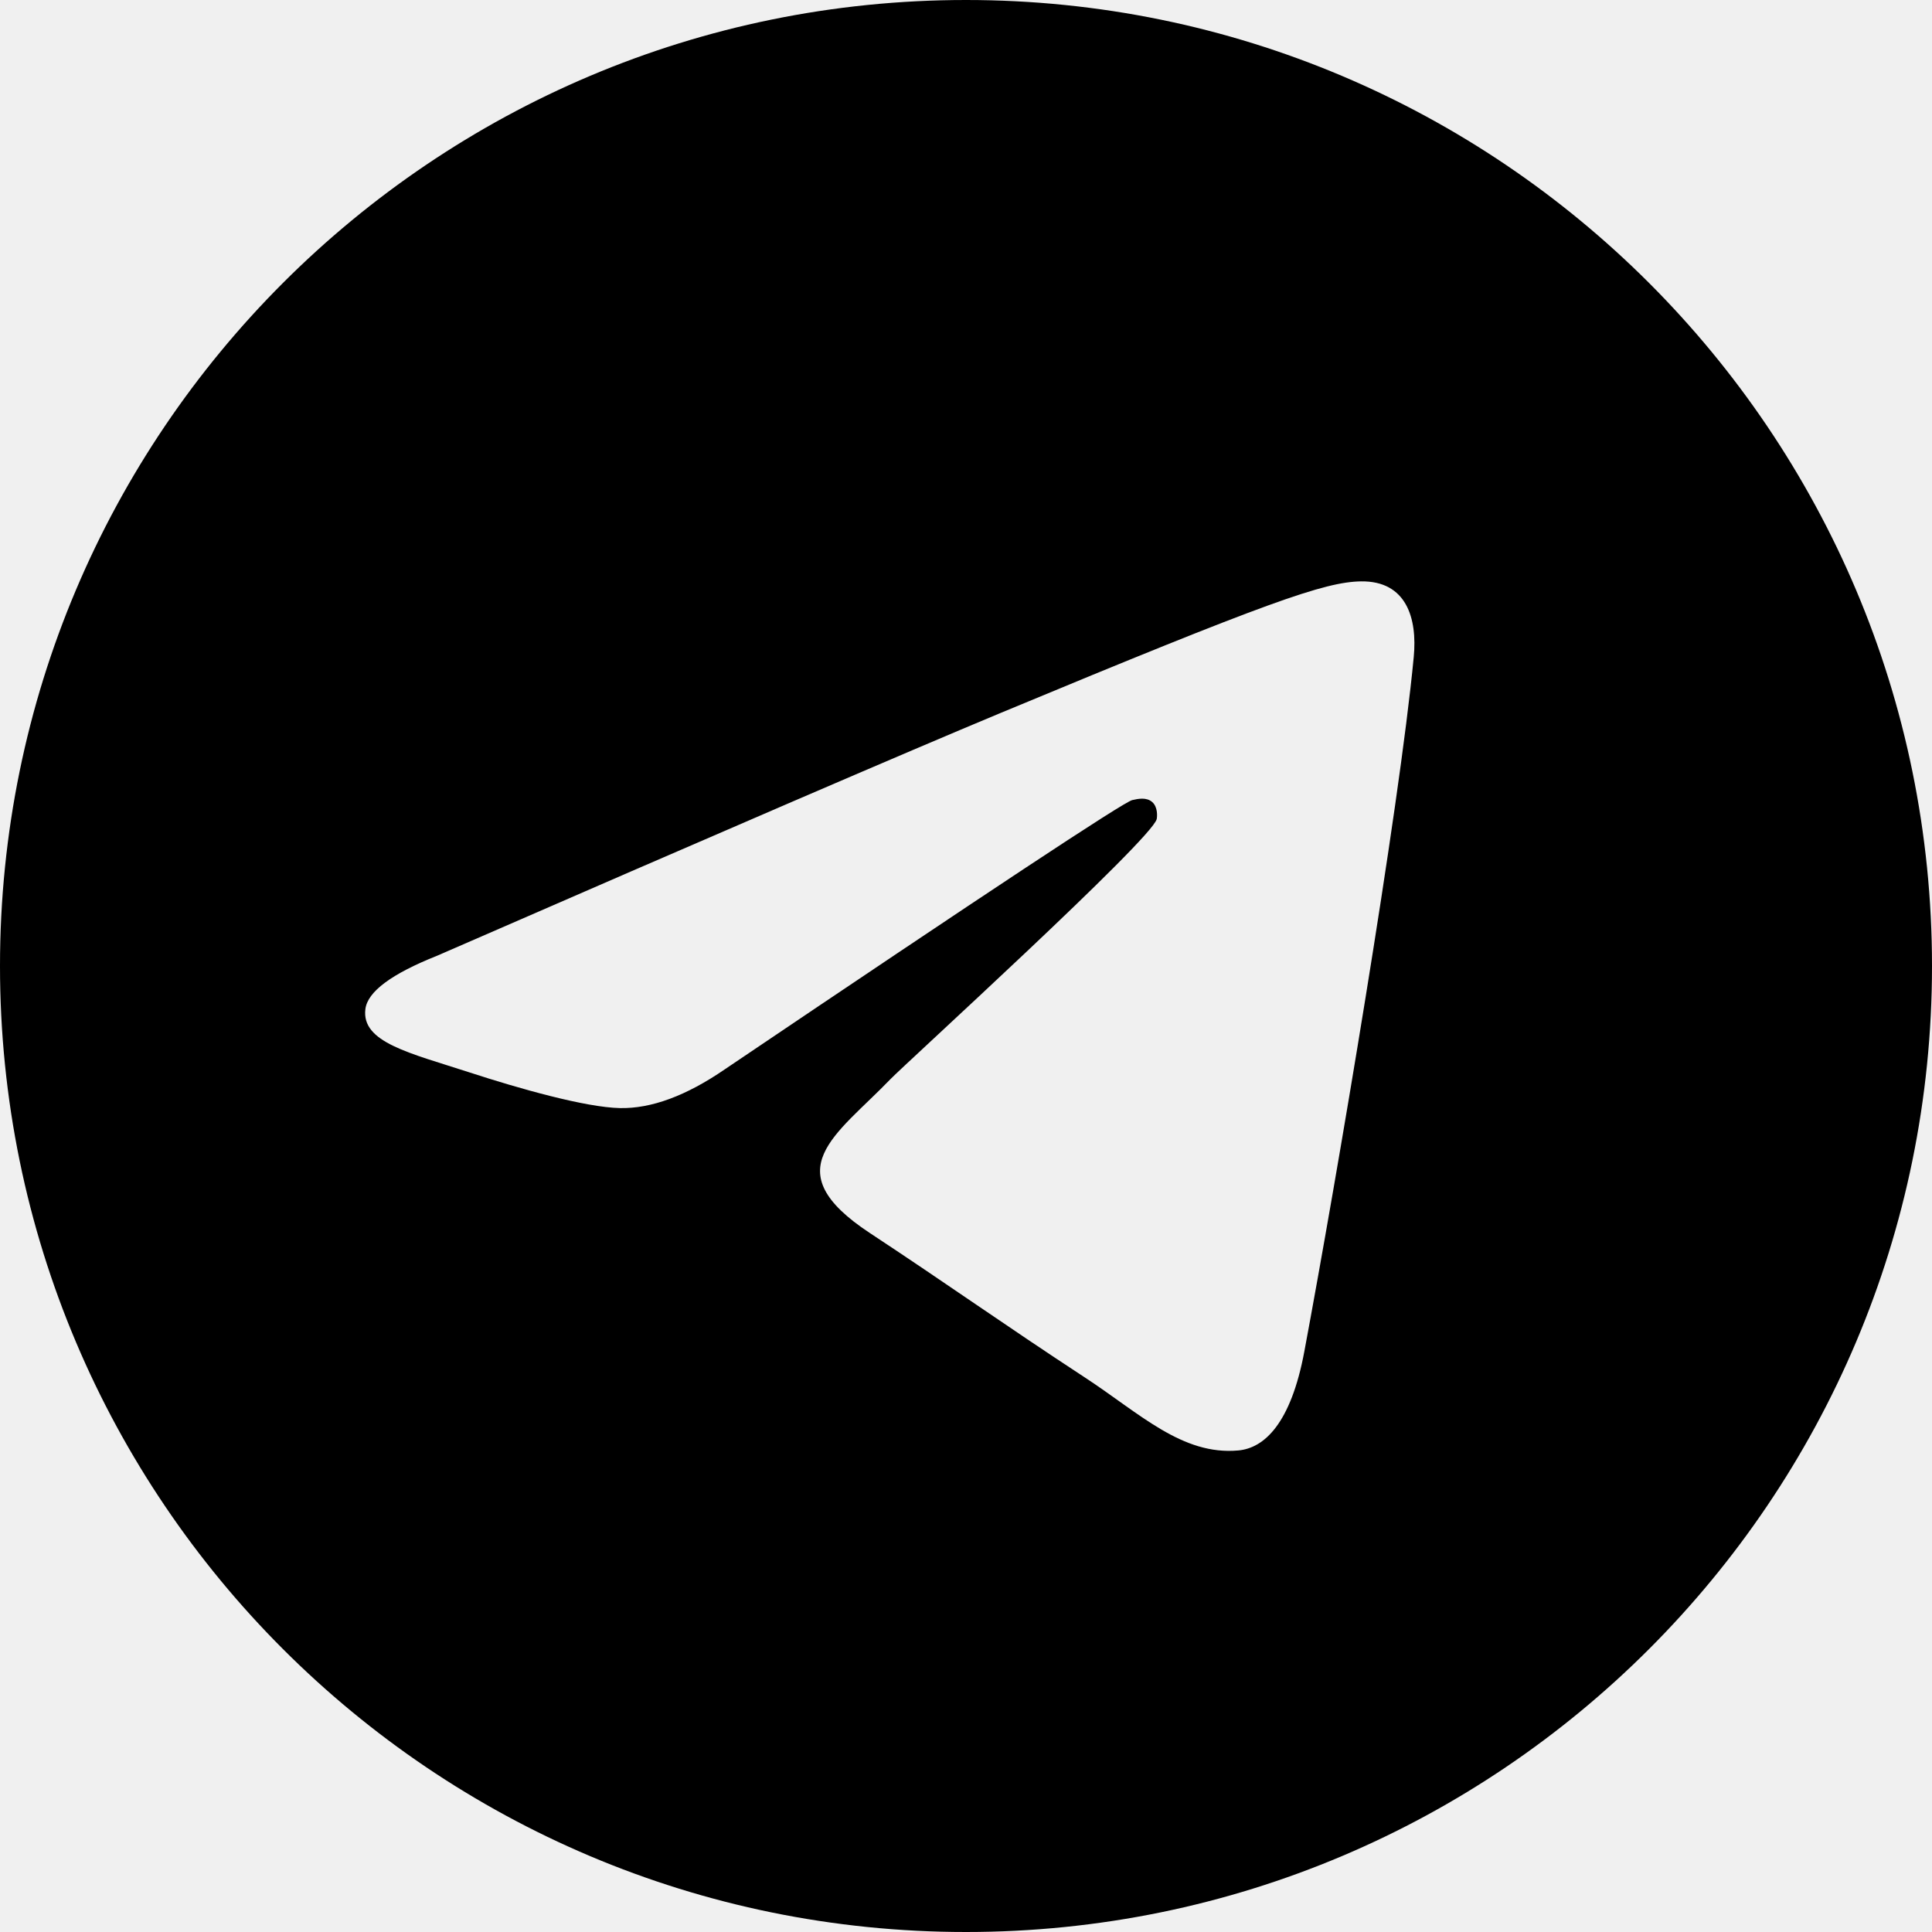
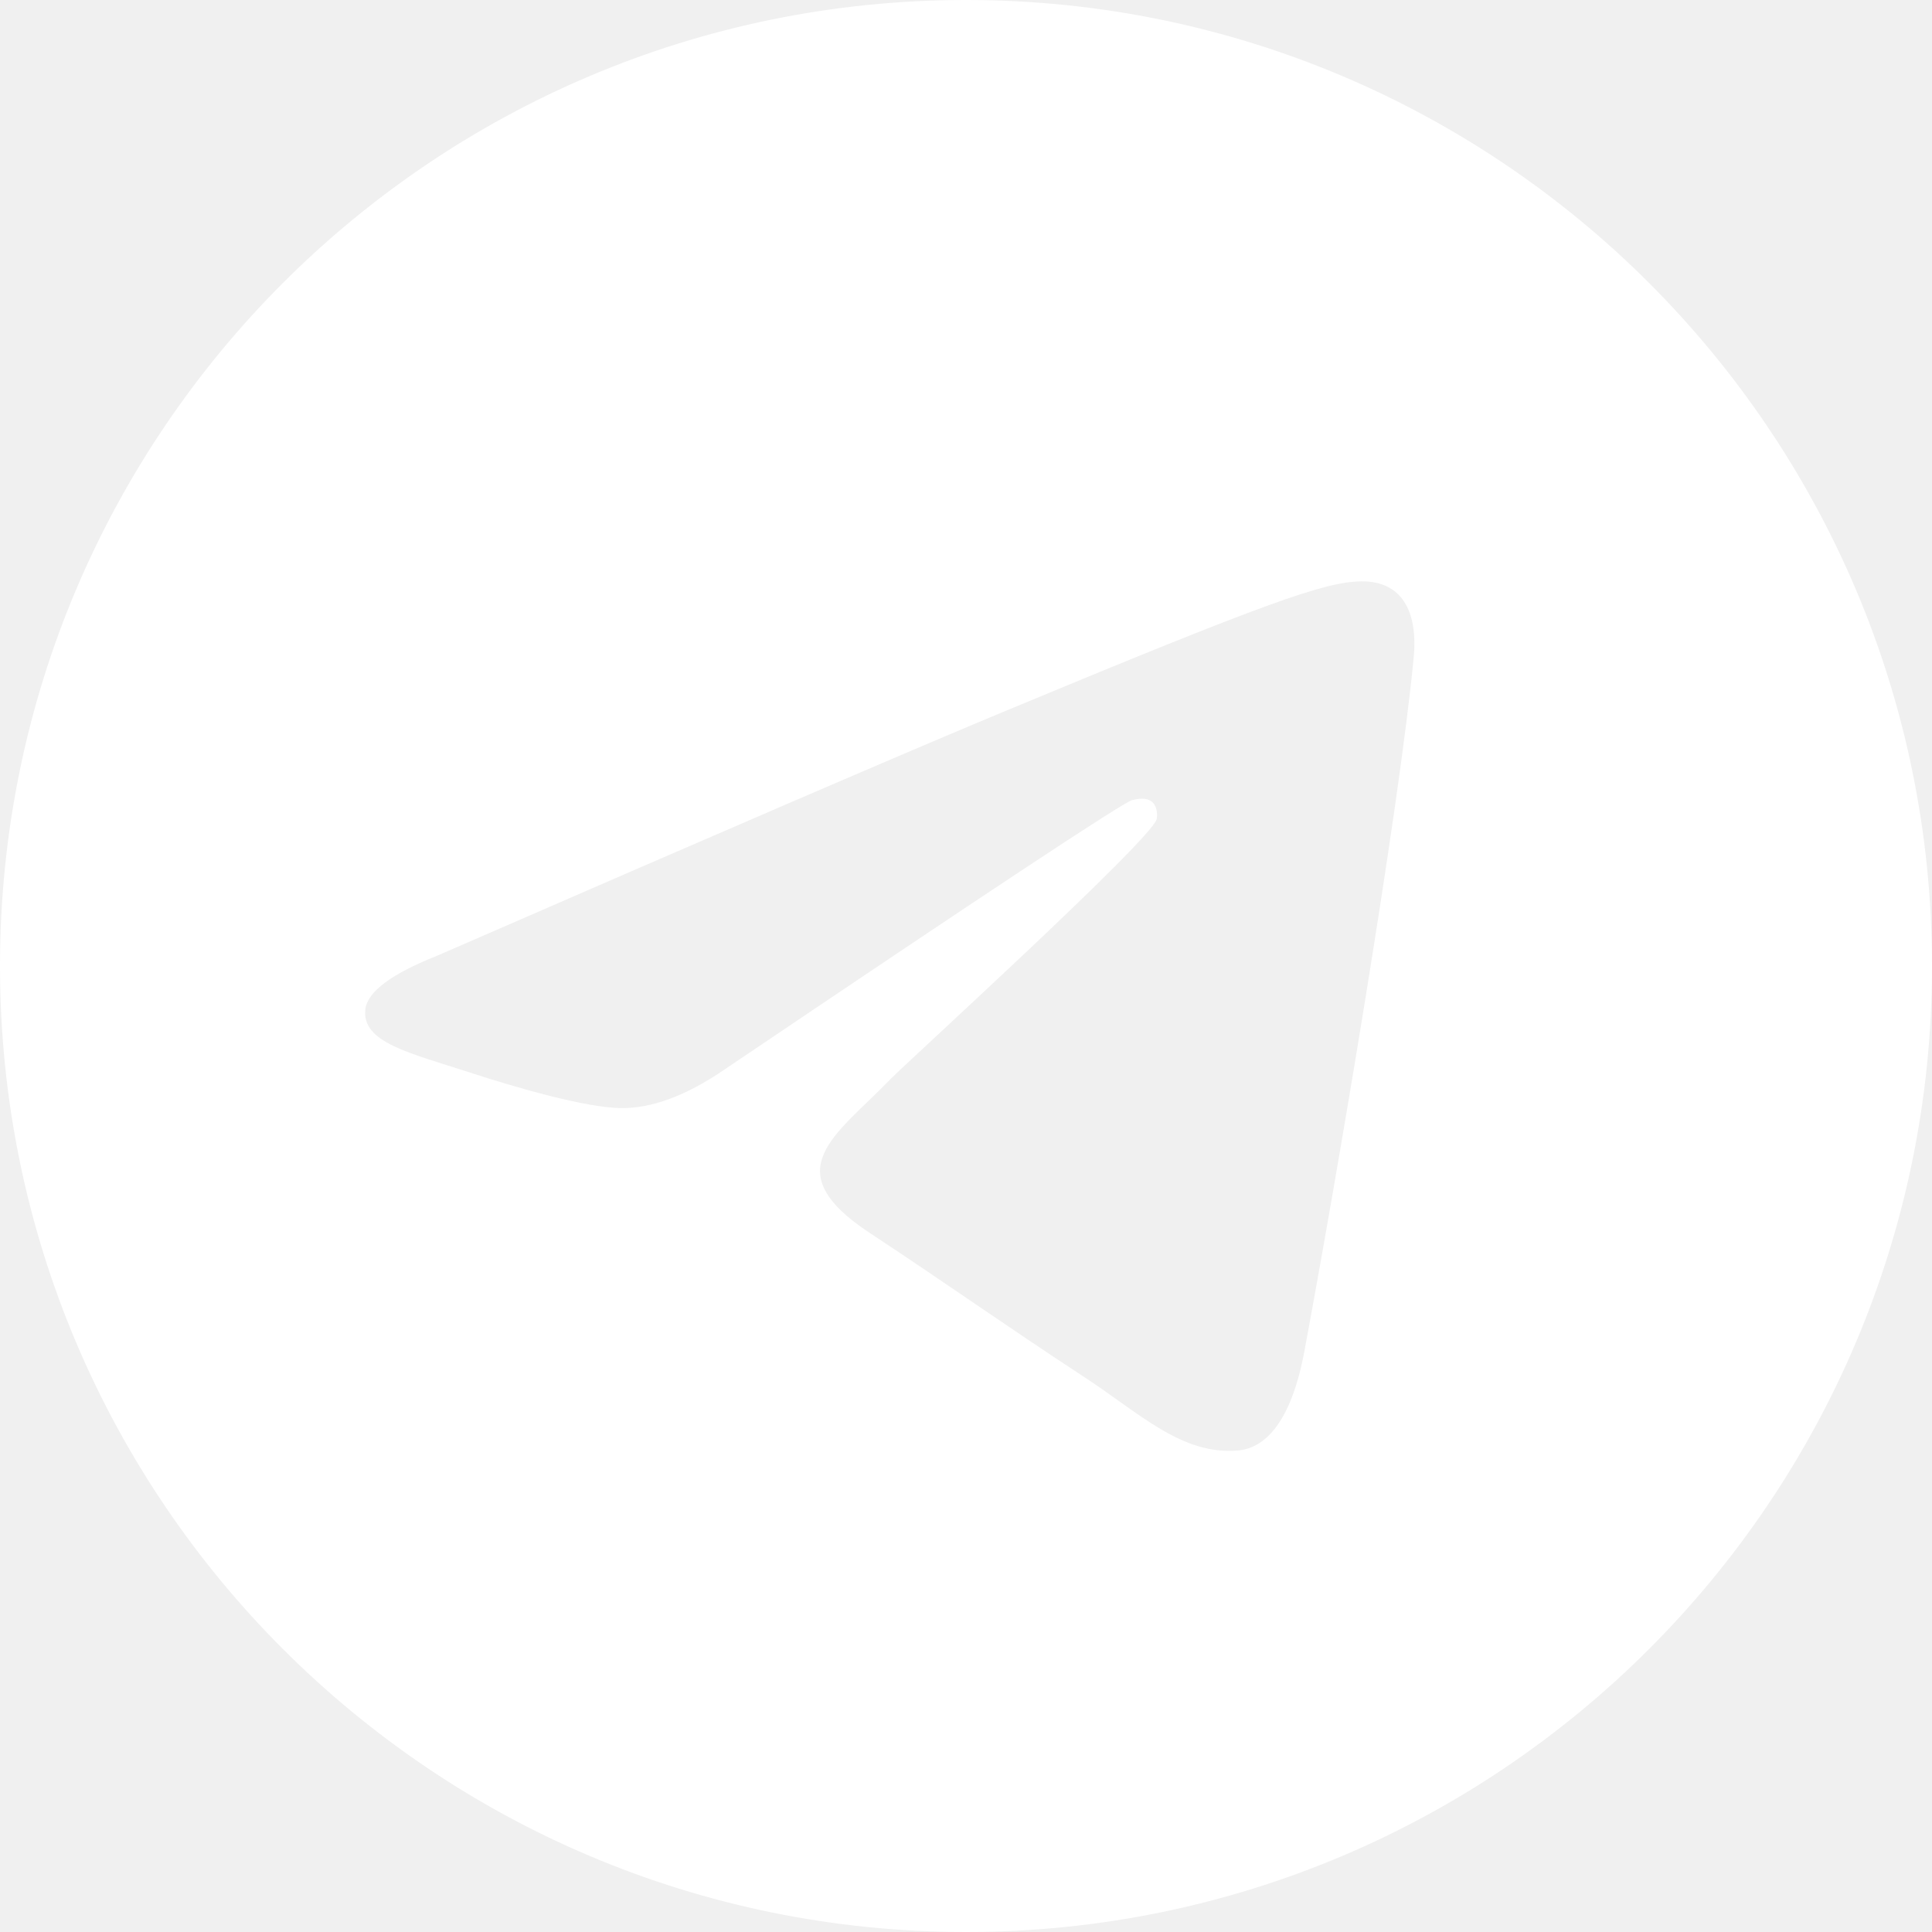
<svg xmlns="http://www.w3.org/2000/svg" version="1.1" id="Capa_1" x="0px" y="0px" viewBox="0 0 24 24" style="enable-background:new 0 0 24 24;" xml:space="preserve" width="512" height="512">
  <g id="Artboard">
-     <path style="fill-rule:evenodd;clip-rule:evenodd;" d="M12,0C5.373,0,0,5.373,0,12s5.373,12,12,12s12-5.373,12-12S18.627,0,12,0z    M17.562,8.161c-0.18,1.897-0.962,6.502-1.359,8.627c-0.168,0.9-0.5,1.201-0.82,1.23c-0.697,0.064-1.226-0.461-1.901-0.903   c-1.056-0.692-1.653-1.123-2.678-1.799c-1.185-0.781-0.417-1.21,0.258-1.911c0.177-0.184,3.247-2.977,3.307-3.23   c0.007-0.032,0.015-0.15-0.056-0.212s-0.174-0.041-0.248-0.024c-0.106,0.024-1.793,1.139-5.062,3.345   c-0.479,0.329-0.913,0.489-1.302,0.481c-0.428-0.009-1.252-0.242-1.865-0.442c-0.751-0.244-1.349-0.374-1.297-0.788   c0.027-0.216,0.324-0.437,0.892-0.663c3.498-1.524,5.831-2.529,6.998-3.015c3.333-1.386,4.025-1.627,4.477-1.635   C17.472,7.214,17.608,7.681,17.562,8.161z" />
+     <path fill="white" style="fill-rule:evenodd;clip-rule:evenodd;" d="M12,0C5.373,0,0,5.373,0,12s5.373,12,12,12s12-5.373,12-12S18.627,0,12,0z    M17.562,8.161c-0.18,1.897-0.962,6.502-1.359,8.627c-0.168,0.9-0.5,1.201-0.82,1.23c-0.697,0.064-1.226-0.461-1.901-0.903   c-1.056-0.692-1.653-1.123-2.678-1.799c-1.185-0.781-0.417-1.21,0.258-1.911c0.177-0.184,3.247-2.977,3.307-3.23   c0.007-0.032,0.015-0.15-0.056-0.212s-0.174-0.041-0.248-0.024c-0.106,0.024-1.793,1.139-5.062,3.345   c-0.479,0.329-0.913,0.489-1.302,0.481c-0.428-0.009-1.252-0.242-1.865-0.442c-0.751-0.244-1.349-0.374-1.297-0.788   c0.027-0.216,0.324-0.437,0.892-0.663c3.498-1.524,5.831-2.529,6.998-3.015c3.333-1.386,4.025-1.627,4.477-1.635   C17.472,7.214,17.608,7.681,17.562,8.161z" />
  </g>
</svg>
